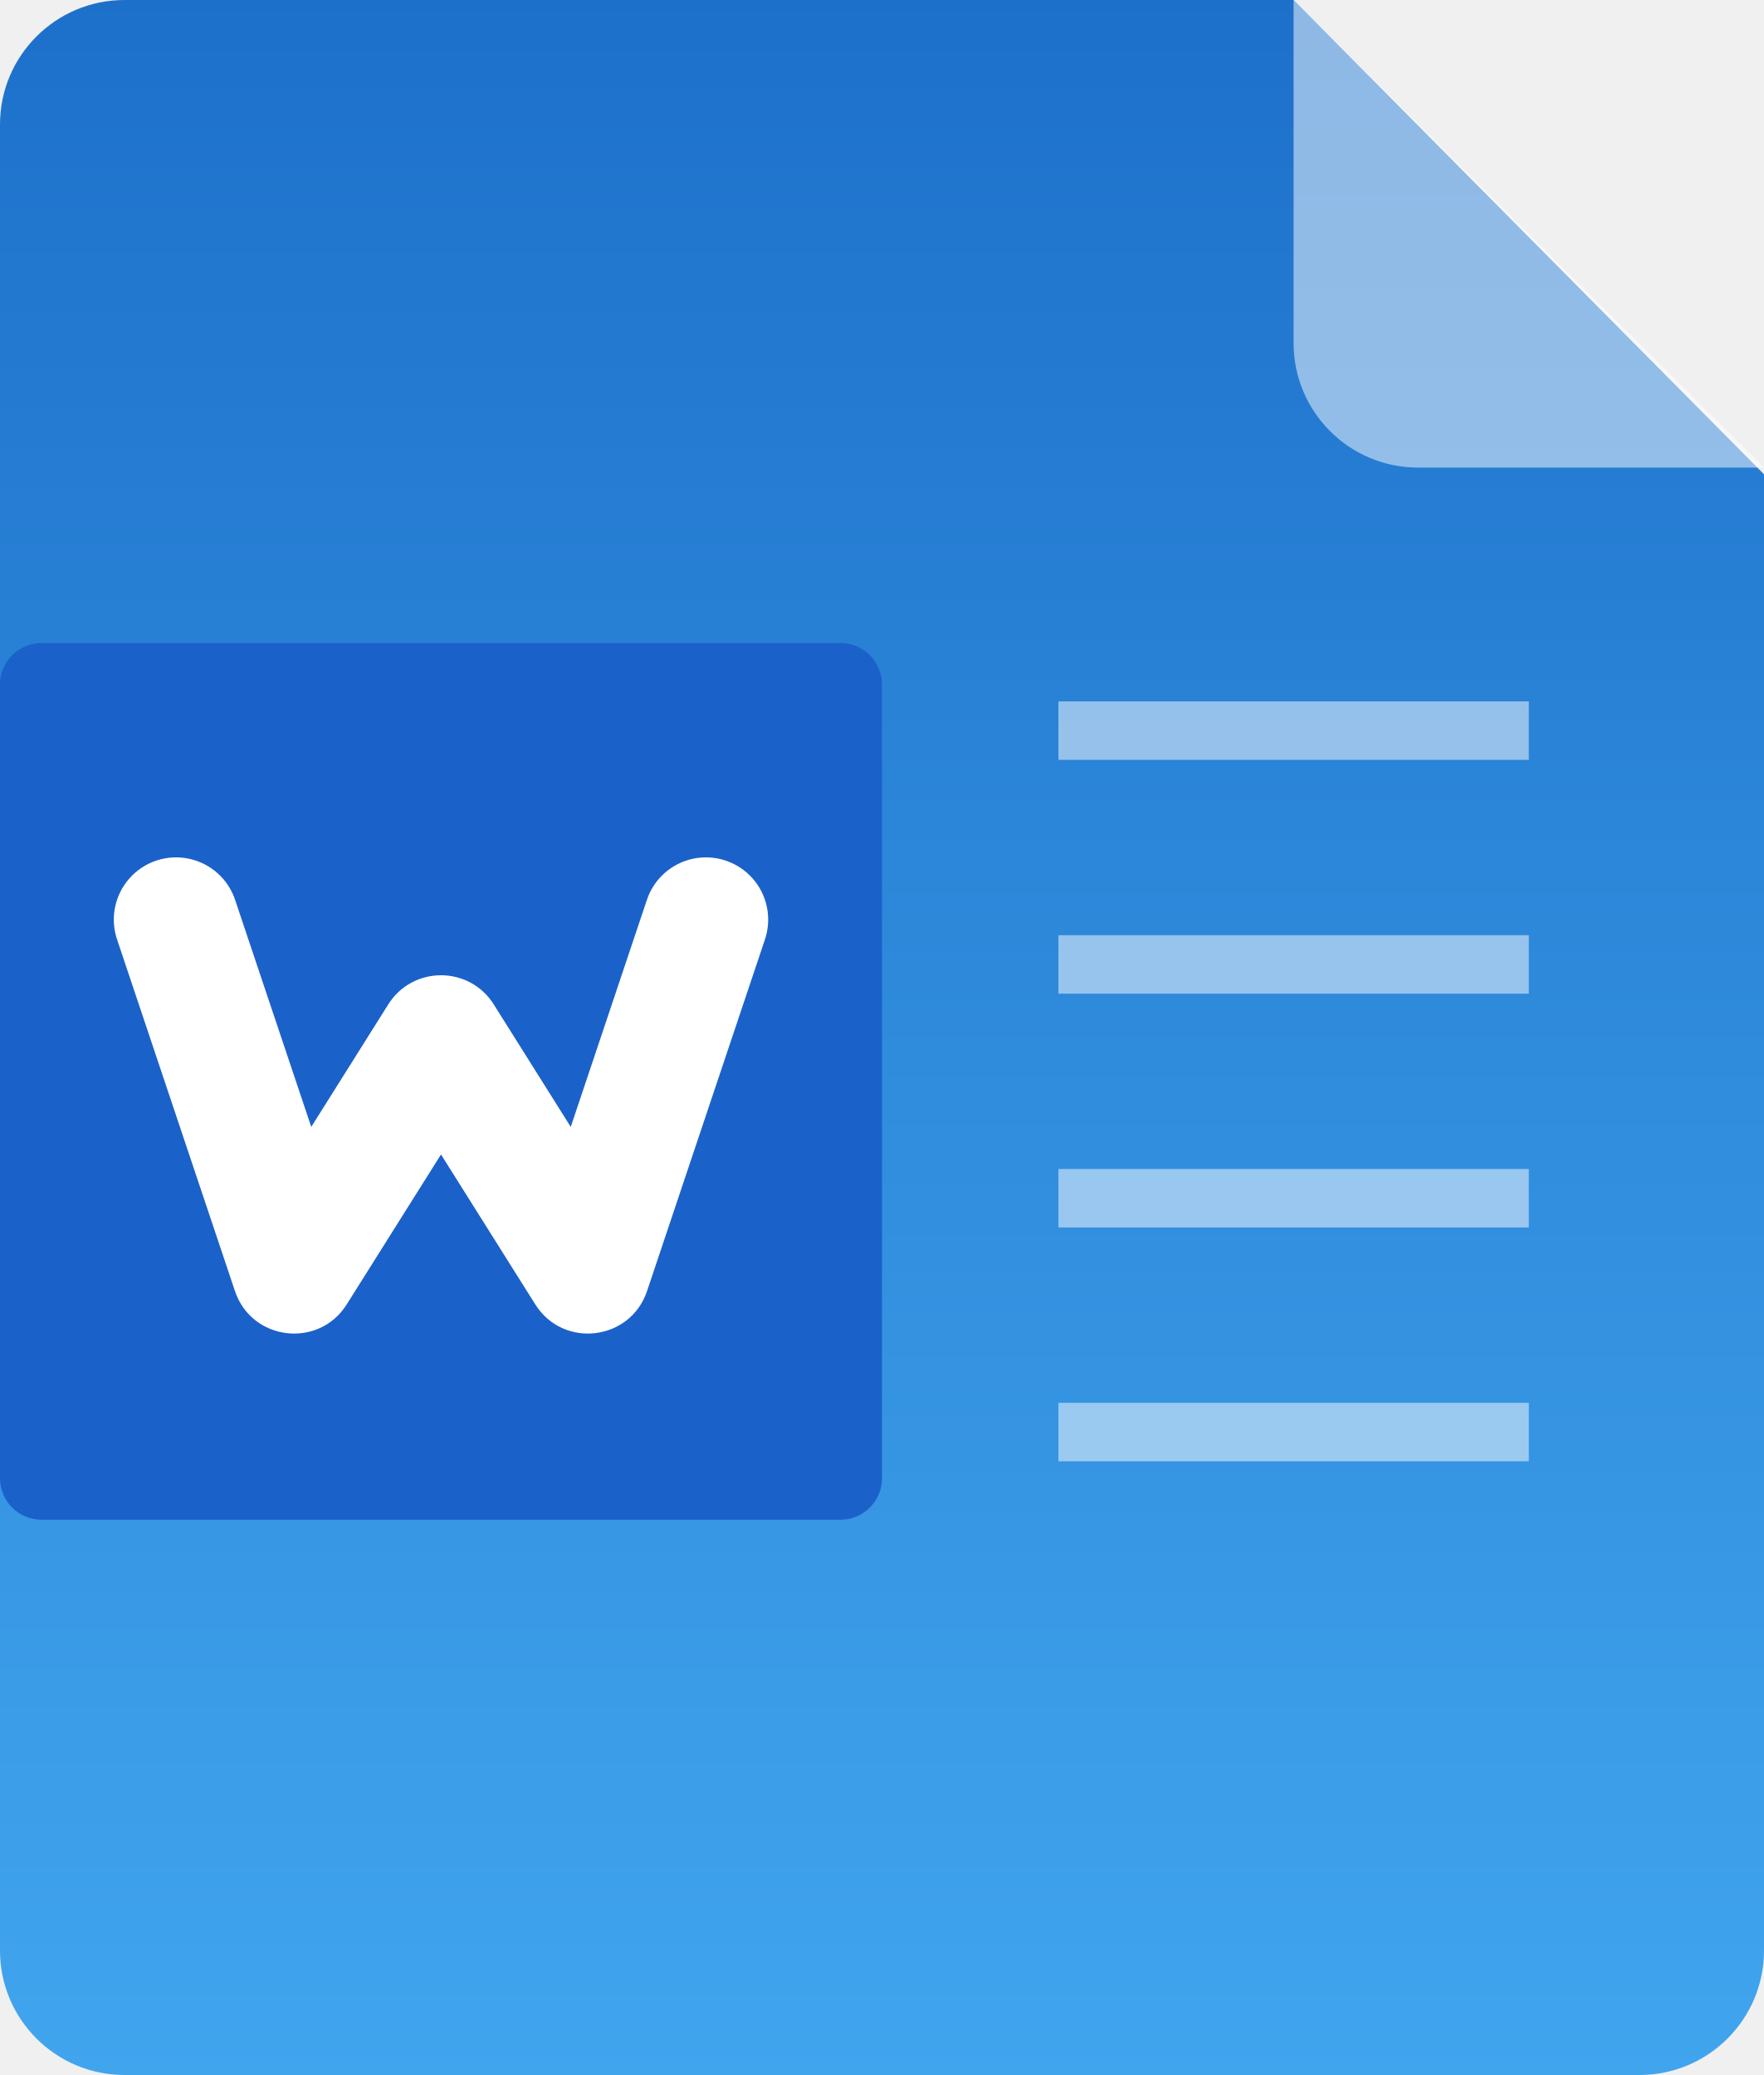
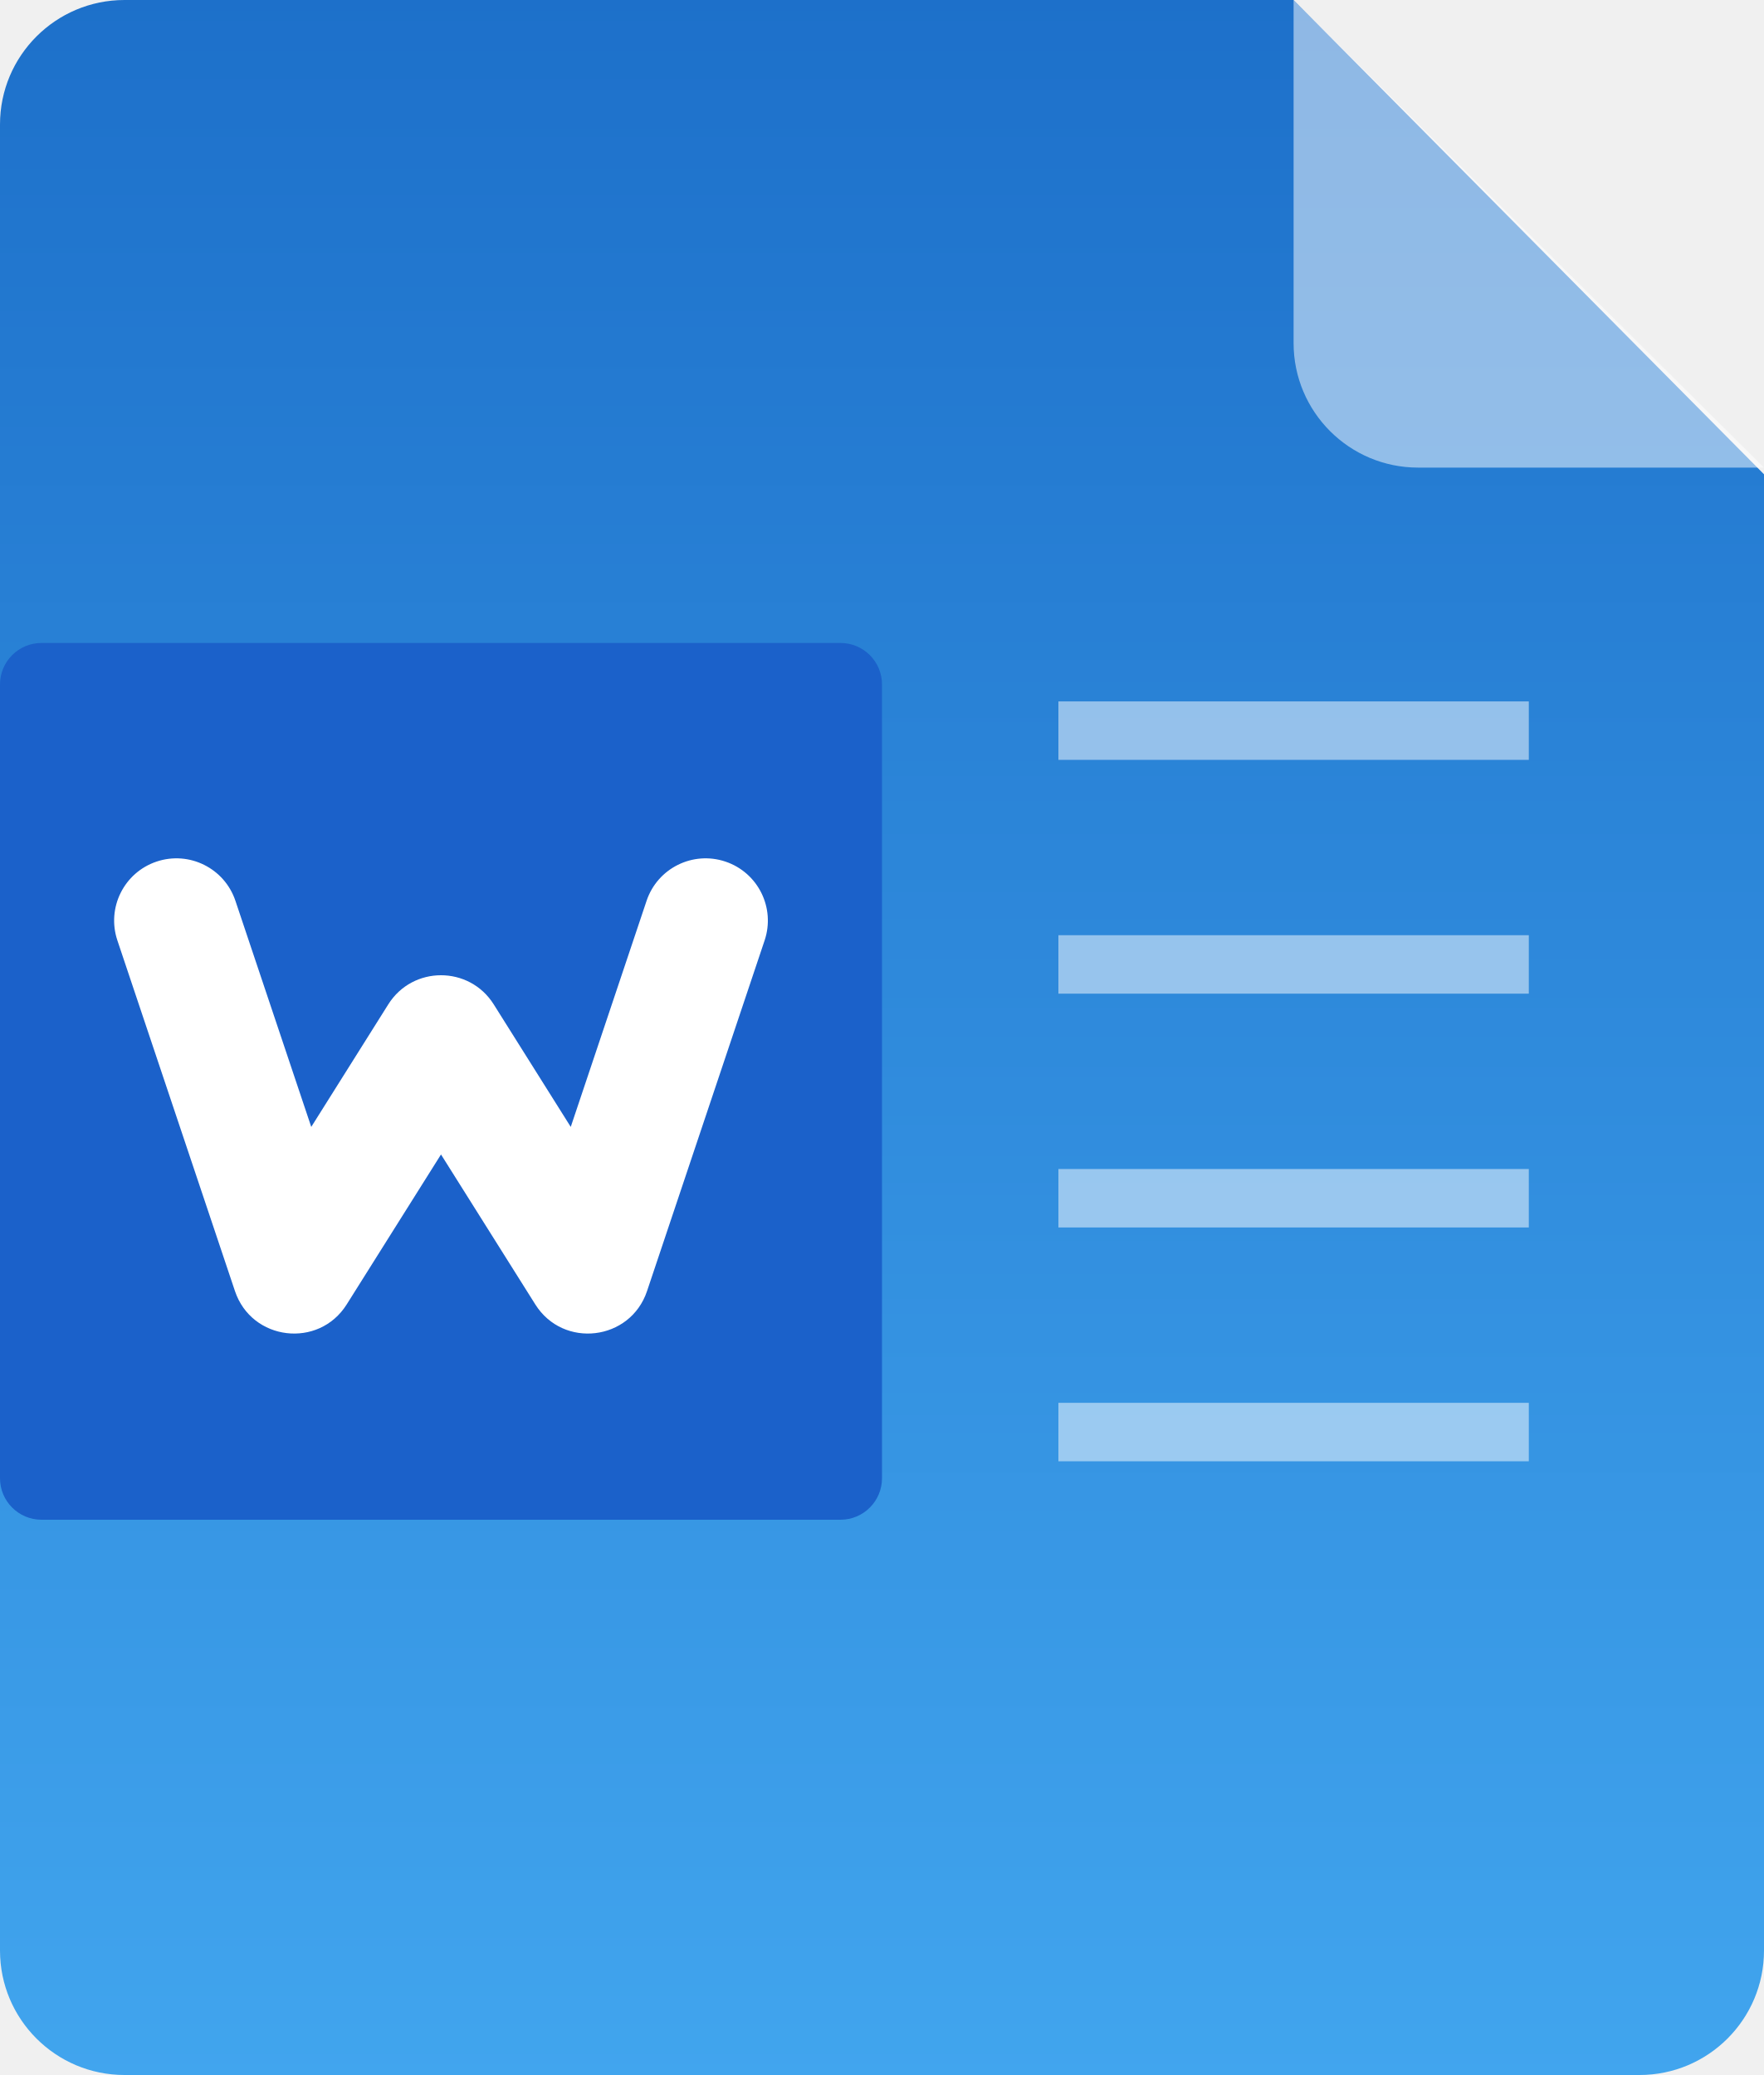
- <svg xmlns="http://www.w3.org/2000/svg" width="85" height="100">
+ <svg xmlns="http://www.w3.org/2000/svg" width="85" height="100" viewBox="0 0 85 100">
  <defs>
-     <linearGradient id="a" x1="50%" x2="50%" y1="0%" y2="100%">
+     <linearGradient id="doc-a" x1="50%" x2="50%" y1="0%" y2="100%">
      <stop offset="0%" stop-color="#1D70CA" />
      <stop offset="100%" stop-color="#41A5EE" />
    </linearGradient>
  </defs>
  <g fill="none" fill-rule="evenodd">
-     <path fill="url(#a)" d="M6 0h56.333L85 22.857V94a6 6 0 0 1-6 6H6a6 6 0 0 1-6-6V6a6 6 0 0 1 6-6Z" />
-     <path fill="#FFF" d="M62.333 0 85 22.535H68.333a6 6 0 0 1-6-6V0Z" opacity=".5" />
+     <path fill="url(#doc-a)" d="M6,0 L62.333,0 L62.333,0 L85,22.857 L85,94 C85,97.314 82.314,100 79,100 L6,100 C2.686,100 4.05812251e-16,97.314 0,94 L0,6 C-4.05812251e-16,2.686 2.686,6.08718376e-16 6,0 Z" />
+     <path fill="#FFF" d="M62.333,0 L85,22.535 L68.333,22.535 C65.02,22.535 62.333,19.849 62.333,16.535 L62.333,0 L62.333,0 Z" opacity=".5" />
    <rect width="42.5" height="42.254" y="30.986" fill="#1B61CA" rx="2" />
-     <path fill="#FFF" d="M51 33.803h22.667v2.817H51zm0 11.267h22.667v2.817H51zm0 11.268h22.667v2.817H51zm0 11.268h22.667v2.817H51z" opacity=".5" />
-     <path fill="#FFF" fill-rule="nonzero" d="M25.794 62.864c1.347 2.143 4.579 1.757 5.384-.643l5.666-16.901a3 3 0 1 0-5.688-1.907l-3.654 10.896-3.712-5.906c-1.176-1.87-3.904-1.87-5.08 0l-3.712 5.906-3.654-10.896a3 3 0 1 0-5.688 1.907l5.666 16.901c.805 2.4 4.037 2.786 5.384.643l4.544-7.227 4.544 7.227Z" />
+     <rect width="22.667" height="2.817" x="51" y="33.803" fill="#FFF" opacity=".5" />
+     <rect width="22.667" height="2.817" x="51" y="45.07" fill="#FFF" opacity=".5" />
+     <rect width="22.667" height="2.817" x="51" y="56.338" fill="#FFF" opacity=".5" />
+     <rect width="22.667" height="2.817" x="51" y="67.606" fill="#FFF" opacity=".5" />
+     <path fill="#FFF" fill-rule="nonzero" d="M25.794,62.864 C27.141,65.007 30.373,64.621 31.178,62.221 L36.844,45.32 C37.371,43.749 36.525,42.049 34.954,41.522 C33.383,40.995 31.682,41.842 31.156,43.413 L27.502,54.309 L23.79,48.403 C22.614,46.532 19.886,46.532 18.71,48.403 L14.998,54.309 L11.344,43.413 C10.818,41.842 9.117,40.995 7.546,41.522 C5.975,42.049 5.129,43.749 5.656,45.32 L11.322,62.221 C12.127,64.621 15.359,65.007 16.706,62.864 L21.25,55.637 L25.794,62.864 Z" />
  </g>
</svg>
